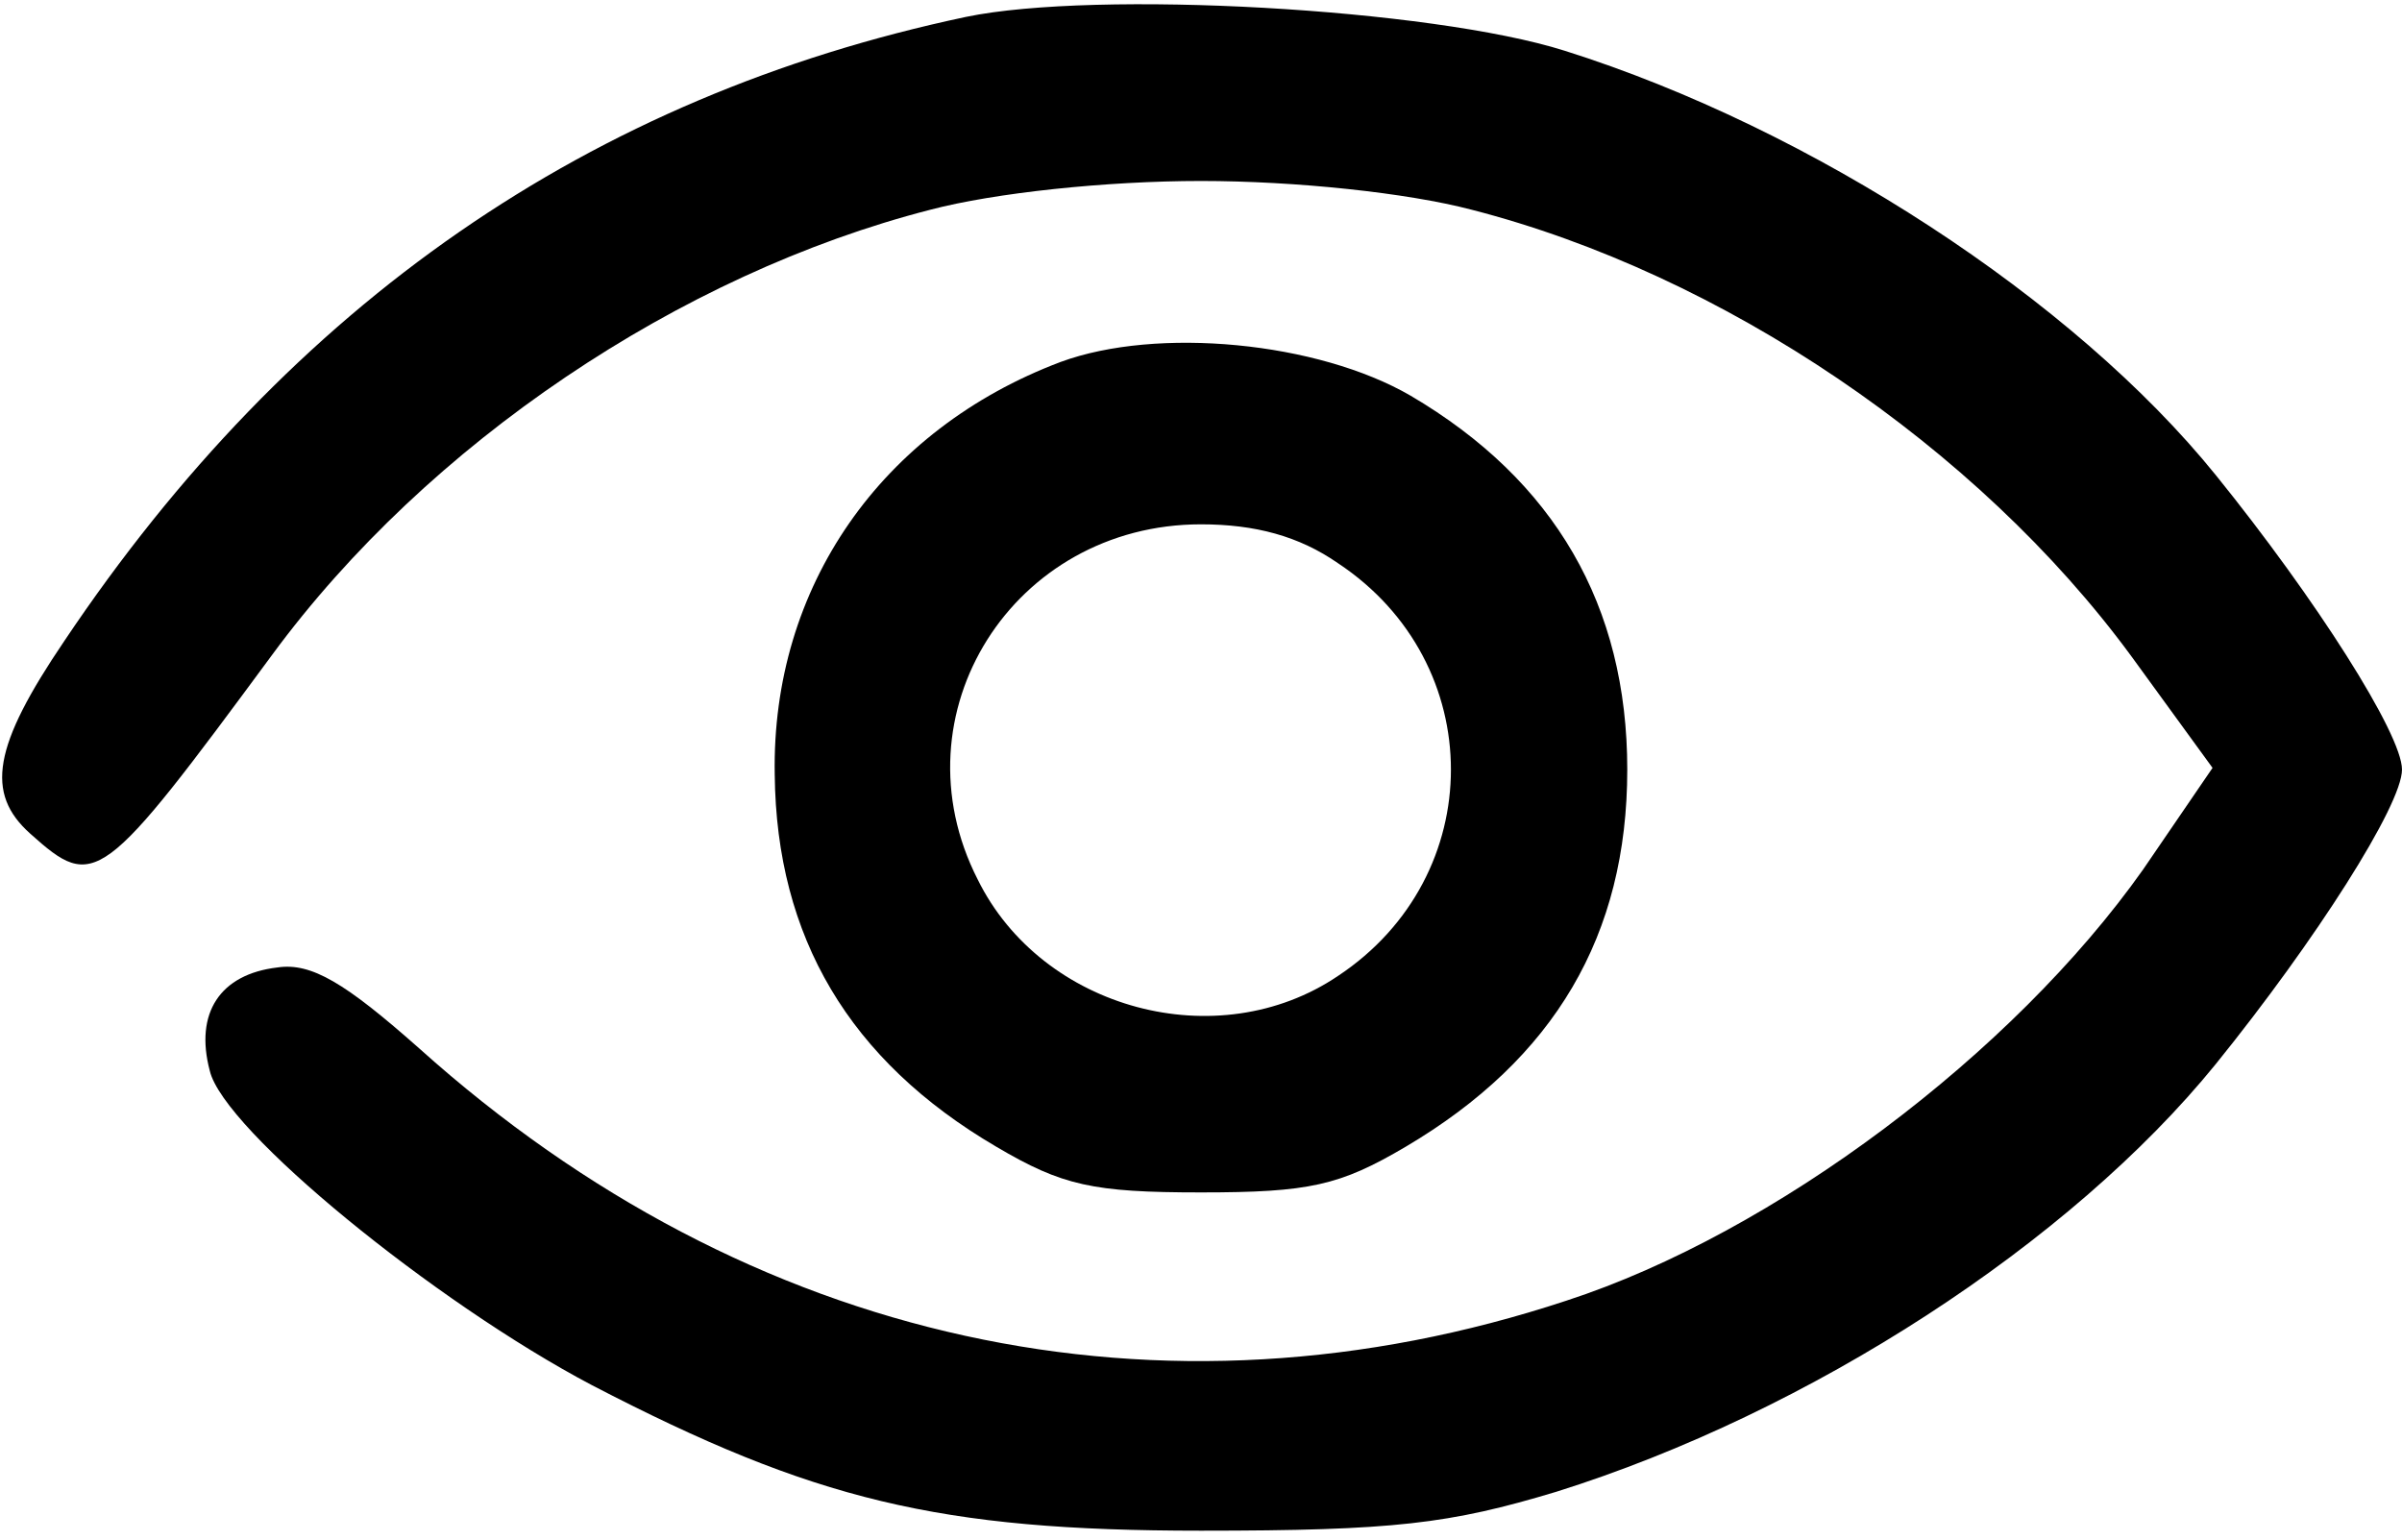
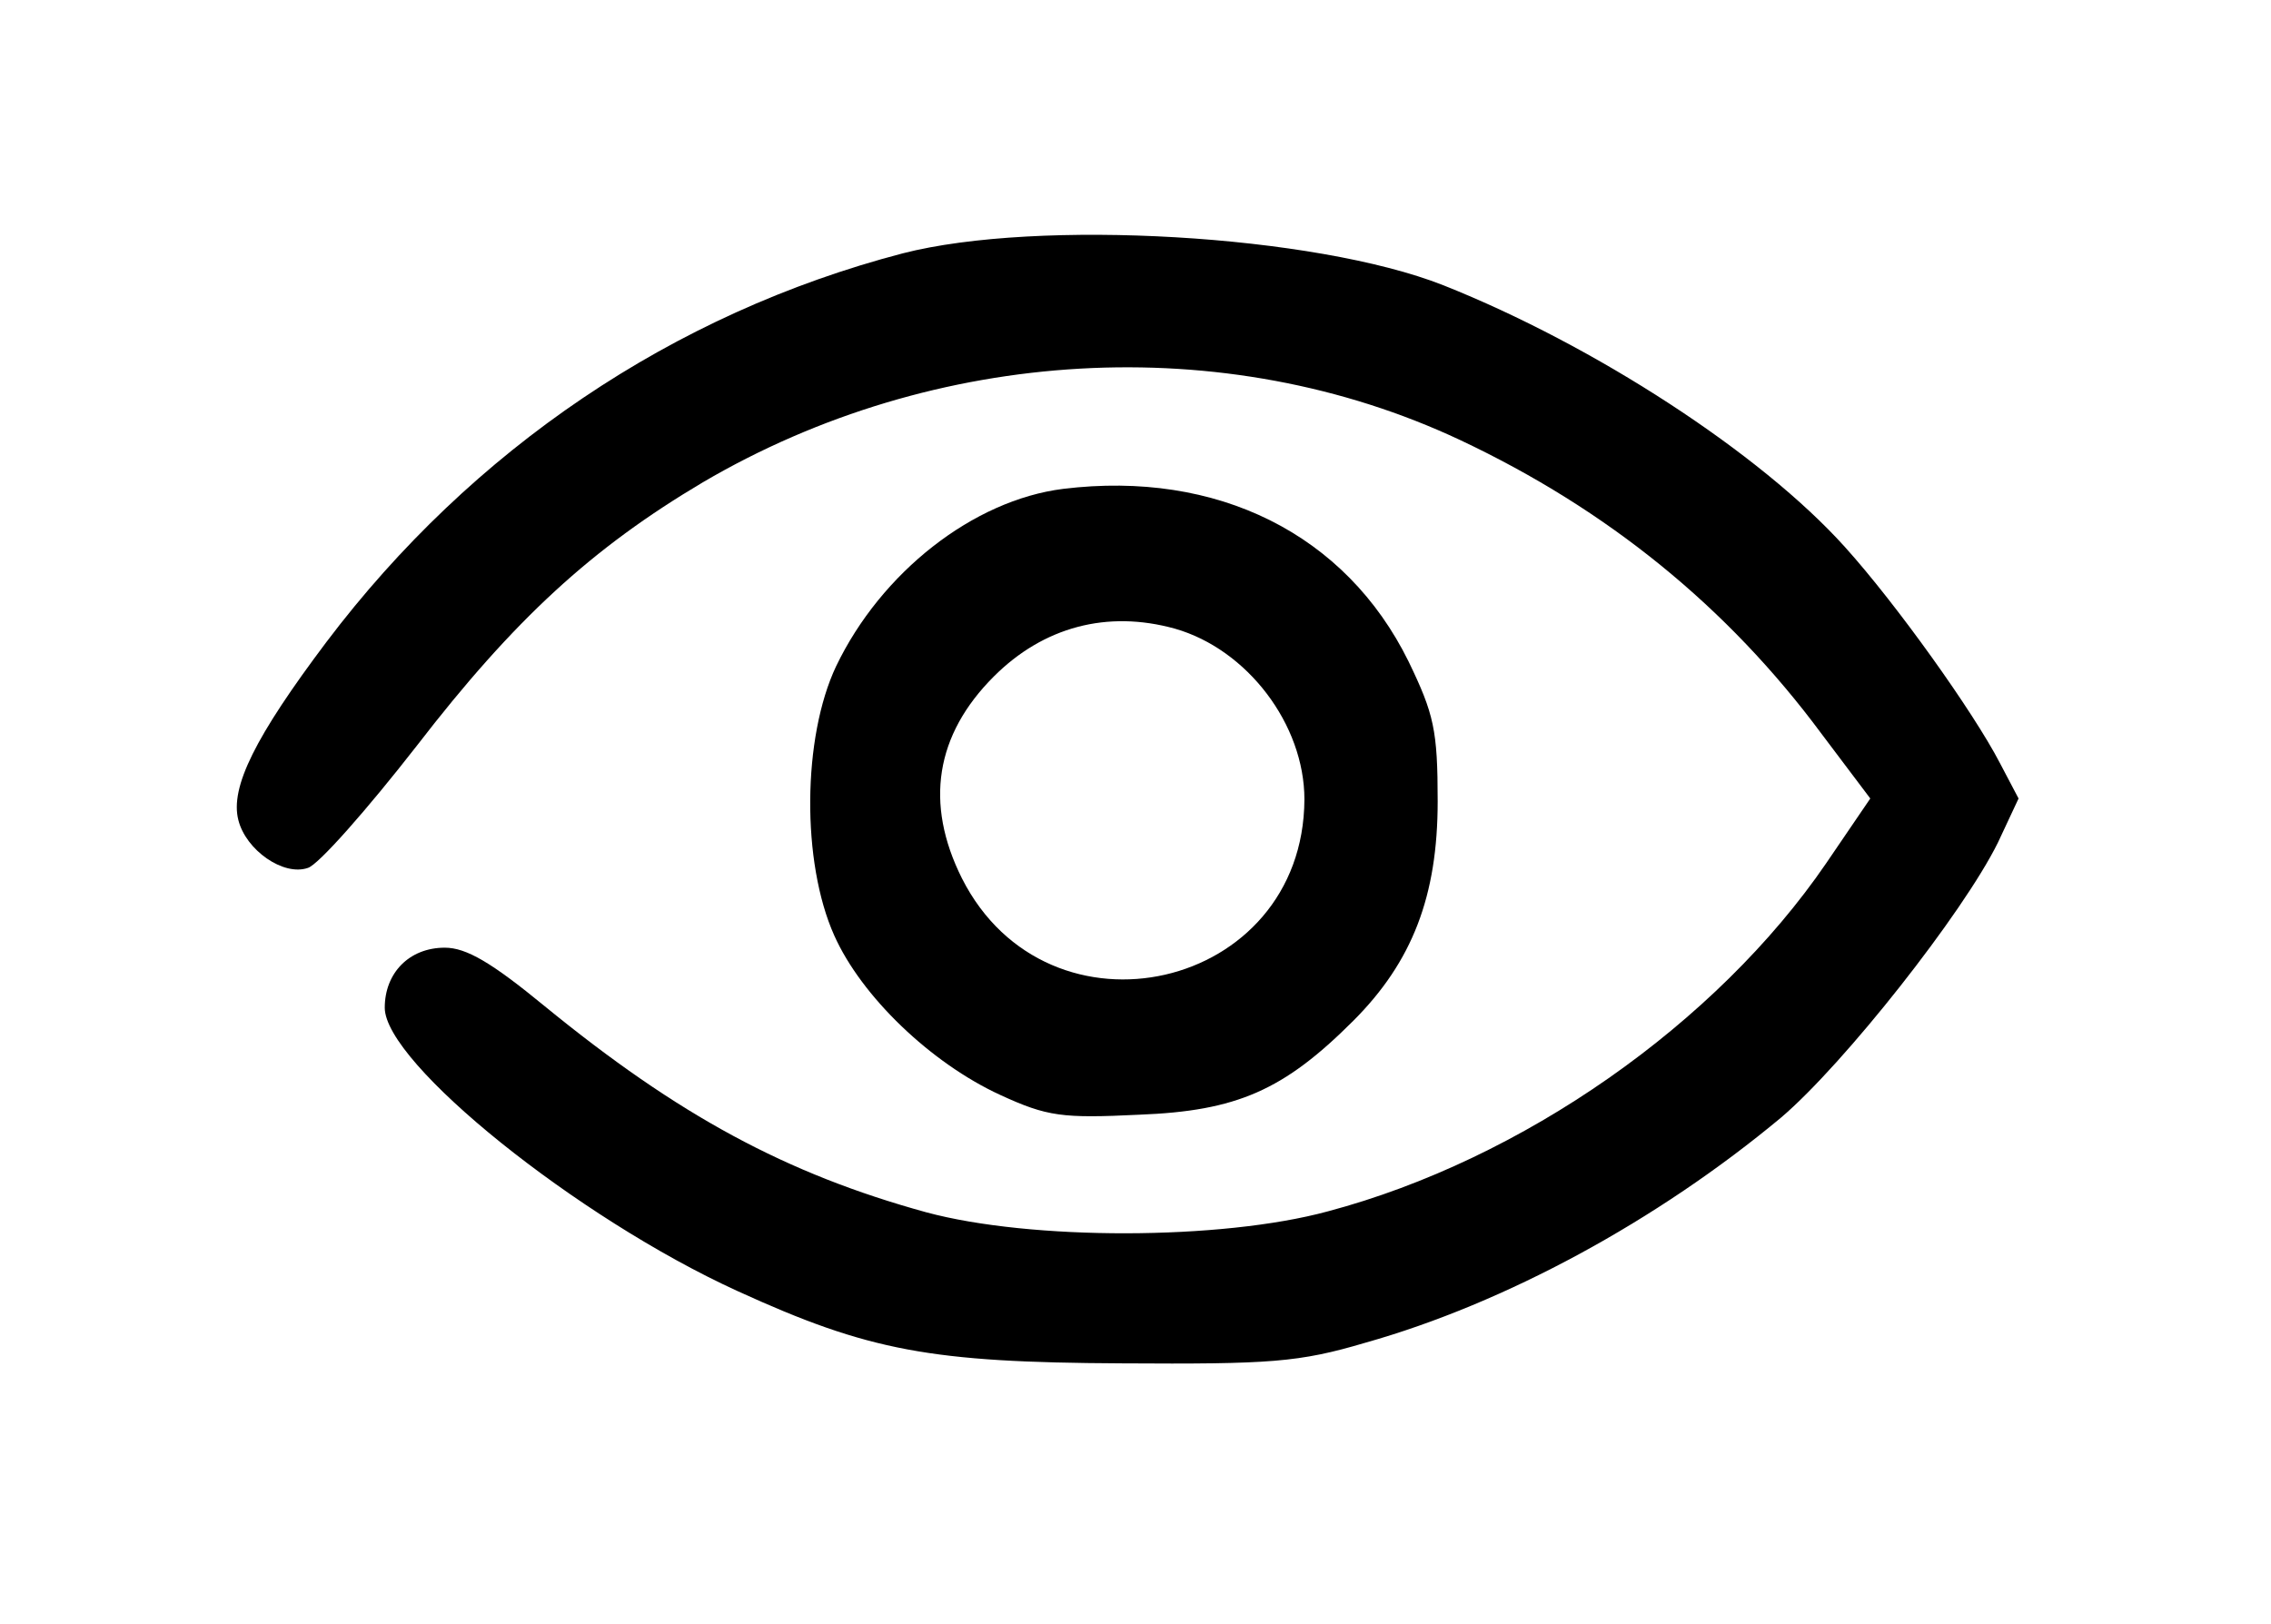
- <svg xmlns="http://www.w3.org/2000/svg" version="1.0" width="142pt" height="91pt" viewBox="0 0 142 91" preserveAspectRatio="xMidYMid meet">
-   <g transform="translate(0,91) scale(0.1,-0.1)" fill="#000000" stroke="none">
-     <path d="M571 900 c-222 -47 -399 -169 -533 -369 -42 -62 -47 -90 -20 -114 38 -34 42 -31 143 106 92 125 241 225 389 263 38 10 104 17 160 17 56 0 122 -7 160 -17 148 -38 299 -140 390 -264 l48 -66 -41 -60 c-77 -109 -218 -215 -341 -255 -239 -79 -483 -26 -678 149 -44 39 -64 51 -84 48 -34 -4 -49 -27 -40 -61 8 -35 133 -137 226 -186 131 -68 205 -86 360 -86 114 0 147 4 210 23 150 47 304 147 390 253 59 73 110 153 110 174 0 21 -51 101 -110 174 -84 104 -239 205 -385 251 -79 25 -277 36 -354 20z" />
-     <path d="M627 696 c-106 -40 -171 -133 -169 -244 1 -96 44 -169 131 -220 39 -23 57 -27 121 -27 64 0 82 4 121 27 88 52 131 125 131 223 0 97 -43 171 -128 221 -55 32 -150 41 -207 20z m164 -119 c89 -59 89 -185 0 -244 -71 -48 -175 -20 -213 57 -50 98 21 210 132 210 32 0 58 -7 81 -23z" />
+ <svg xmlns="http://www.w3.org/2000/svg" version="1.0" width="242pt" height="173pt" viewBox="0 0 242 173" preserveAspectRatio="xMidYMid meet">
+   <g transform="translate(0,173) scale(0.1,-0.1)" fill="#000000" stroke="none">
+     <path d="M962 1460 c-245 -64 -459 -209 -614 -414 -76 -101 -103 -155 -94 -190 8 -32 48 -60 74 -51 11 3 63 62 116 130 104 135 187 211 305 281 247 145 556 163 807 45 157 -74 285 -178 385 -313 l52 -69 -47 -69 c-117 -171 -324 -316 -531 -371 -114 -31 -317 -31 -428 -1 -149 41 -264 103 -407 220 -56 46 -83 62 -106 62 -38 0 -64 -27 -64 -64 0 -59 205 -224 376 -302 140 -64 206 -76 409 -77 159 -1 189 1 260 22 149 42 311 130 443 240 67 57 194 218 231 293 l22 47 -20 38 c-28 54 -110 169 -165 230 -90 100 -267 215 -428 279 -137 54 -432 71 -576 34z" />
+     <path d="M1133 1209 c-96 -12 -194 -89 -242 -189 -36 -76 -37 -209 -2 -287 29 -65 103 -136 177 -170 50 -23 66 -25 148 -21 104 4 154 26 228 100 63 63 90 133 90 234 0 76 -4 93 -31 149 -67 136 -204 204 -368 184z m119 -149 c77 -22 138 -102 138 -182 -1 -204 -273 -266 -365 -84 -40 80 -28 153 34 215 53 53 121 71 193 51z" />
  </g>
</svg>
